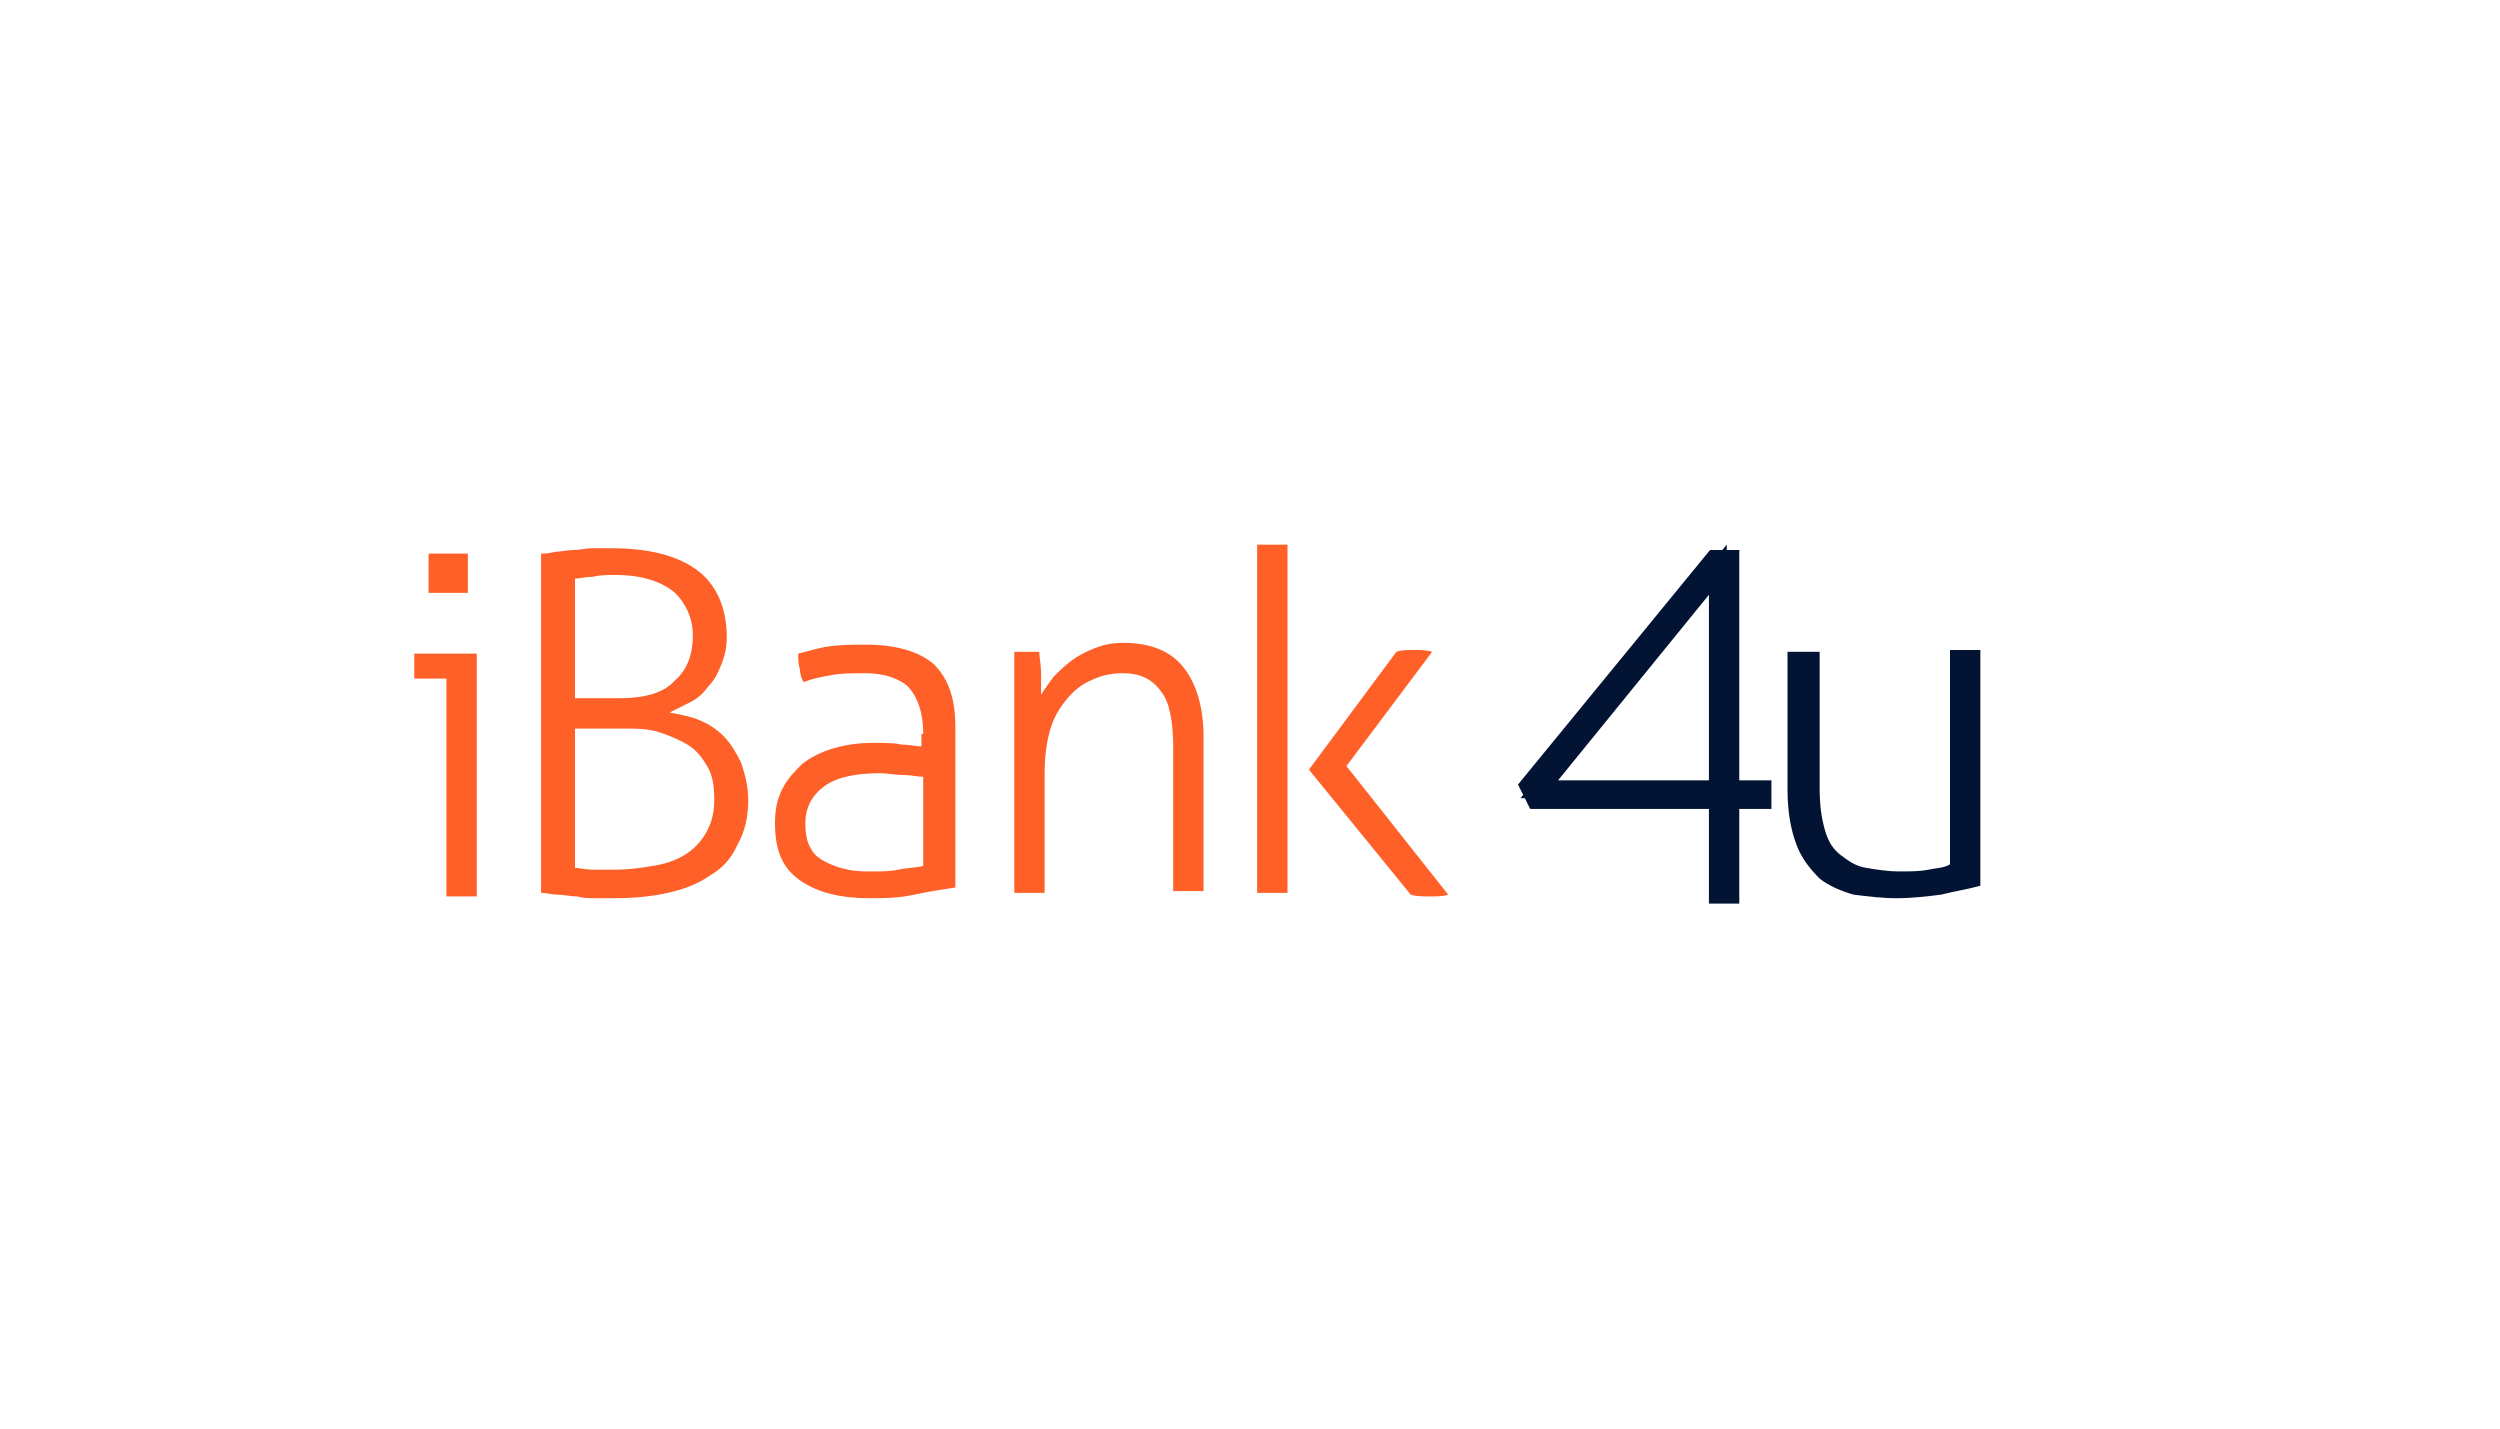
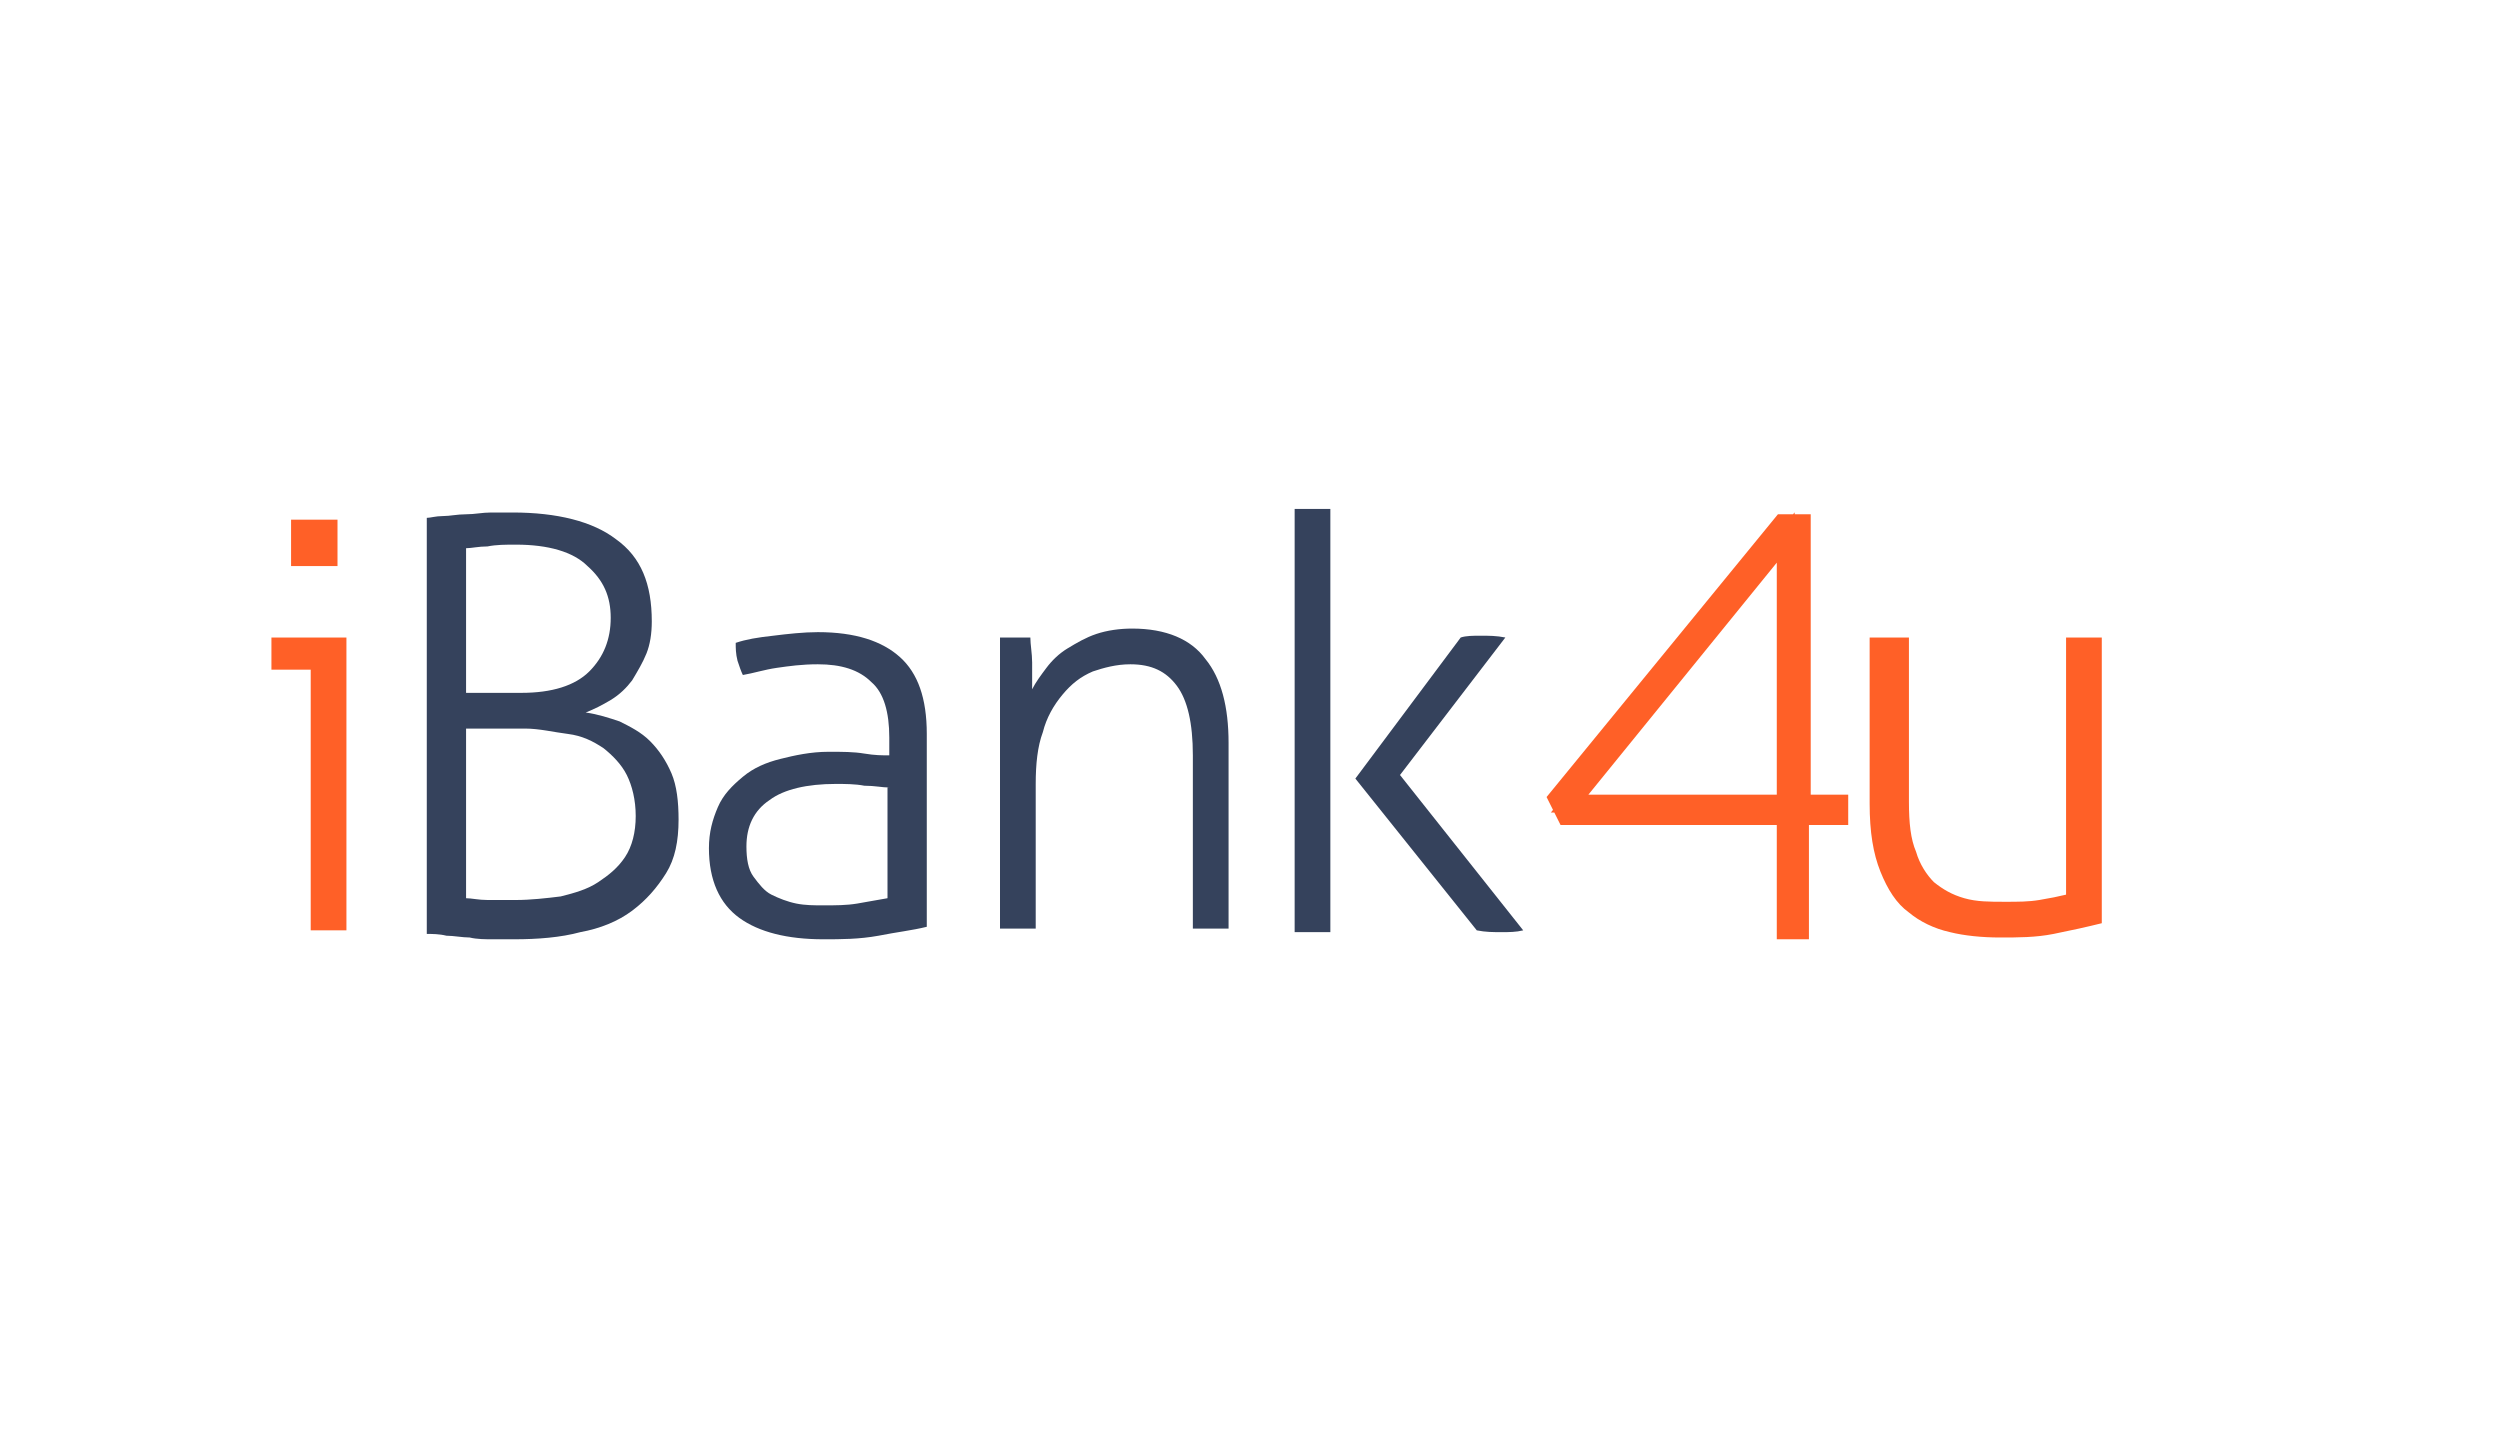
<svg xmlns="http://www.w3.org/2000/svg" version="1.1" id="Layer_1" x="0px" y="0px" viewBox="0 0 140 80" enable-background="new 0 0 140 80" xml:space="preserve">
+   <path fill="#FF6027" d="M17.3,37.5h-2.1c0-0.1,0-0.2,0-0.4c0-0.1,0-0.3,0-0.5c0-0.2,0-0.3,0-0.5c0-0.2,0-0.3,0-0.4h4.2v16.4  c-0.1,0-0.3,0-0.5,0c-0.2,0-0.4,0-0.5,0c-0.1,0-0.3,0-0.5,0c-0.2,0-0.4,0-0.5,0V37.5z M16.3,31.7c0-0.2,0-0.4,0-0.7  c0-0.3,0-0.5,0-0.7c0-0.2,0-0.4,0-0.6c0-0.3,0-0.5,0-0.6c0.2,0,0.4,0,0.7,0c0.3,0,0.5,0,0.7,0c0.2,0,0.4,0,0.6,0c0.3,0,0.5,0,0.6,0  c0,0.2,0,0.4,0,0.6c0,0.3,0,0.5,0,0.6c0,0.2,0,0.4,0,0.7c0,0.3,0,0.5,0,0.7c-0.2,0-0.4,0-0.6,0c-0.3,0-0.5,0-0.6,0  c-0.2,0-0.4,0-0.7,0C16.7,31.7,16.4,31.7,16.3,31.7z" />
+   <path fill="#35425C" d="M23.9,29c0.2,0,0.5-0.1,0.9-0.1c0.4,0,0.8-0.1,1.3-0.1c0.5,0,0.9-0.1,1.4-0.1c0.5,0,0.9,0,1.2,0  c2.5,0,4.5,0.5,5.8,1.5c1.4,1,2,2.5,2,4.6c0,0.7-0.1,1.3-0.3,1.8s-0.5,1-0.8,1.5c-0.3,0.4-0.7,0.8-1.2,1.1c-0.5,0.3-0.9,0.5-1.4,0.7  c0.7,0.1,1.3,0.3,1.9,0.5c0.6,0.3,1.2,0.6,1.7,1.1c0.5,0.5,0.9,1.1,1.2,1.8c0.3,0.7,0.4,1.6,0.4,2.6c0,1.2-0.2,2.2-0.7,3  c-0.5,0.8-1.1,1.5-1.9,2.1c-0.8,0.6-1.8,1-2.9,1.2c-1.1,0.3-2.4,0.4-3.7,0.4c-0.3,0-0.7,0-1.2,0c-0.4,0-0.9,0-1.3-0.1  c-0.4,0-0.9-0.1-1.3-0.1c-0.4-0.1-0.8-0.1-1.1-0.1V29z M29.2,38.8c1.7,0,3-0.4,3.8-1.2c0.8-0.8,1.2-1.8,1.2-3c0-1.2-0.4-2.1-1.3-2.9  c-0.8-0.8-2.2-1.2-4-1.2c-0.6,0-1.1,0-1.6,0.1c-0.5,0-0.9,0.1-1.2,0.1v8.1H29.2z M26.1,50.3c0.3,0,0.7,0.1,1.2,0.1c0.5,0,1,0,1.6,0  c0.8,0,1.7-0.1,2.5-0.2c0.8-0.2,1.5-0.4,2.1-0.8c0.6-0.4,1.1-0.8,1.5-1.4s0.6-1.4,0.6-2.3s-0.2-1.7-0.5-2.3  c-0.3-0.6-0.8-1.1-1.3-1.5c-0.6-0.4-1.2-0.7-2-0.8s-1.6-0.3-2.4-0.3h-3.3V50.3z" />
+   <path fill="#35425C" d="M49.8,41.3c0-1.4-0.3-2.5-1-3.1c-0.7-0.7-1.7-1-3-1c-0.9,0-1.6,0.1-2.3,0.2c-0.7,0.1-1.3,0.3-1.9,0.4  c-0.1-0.2-0.2-0.5-0.3-0.8c-0.1-0.4-0.1-0.7-0.1-1c0.6-0.2,1.2-0.3,2.1-0.4c0.8-0.1,1.7-0.2,2.5-0.2c2.1,0,3.6,0.5,4.6,1.4  c1,0.9,1.5,2.3,1.5,4.3v10.8c-0.8,0.2-1.7,0.3-2.7,0.5c-1.1,0.2-2.1,0.2-3.1,0.2c-2,0-3.6-0.4-4.7-1.2c-1.1-0.8-1.7-2.1-1.7-3.9  c0-0.9,0.2-1.6,0.5-2.3c0.3-0.7,0.8-1.2,1.4-1.7c0.6-0.5,1.3-0.8,2.1-1c0.8-0.2,1.7-0.4,2.7-0.4c0.8,0,1.4,0,2,0.1  c0.6,0.1,1,0.1,1.4,0.1V41.3z M49.8,44.1c-0.4,0-0.8-0.1-1.4-0.1c-0.5-0.1-1.1-0.1-1.6-0.1c-1.6,0-2.9,0.3-3.7,0.9  c-0.9,0.6-1.3,1.5-1.3,2.6c0,0.7,0.1,1.3,0.4,1.7c0.3,0.4,0.6,0.8,1,1c0.4,0.2,0.9,0.4,1.4,0.5c0.5,0.1,1,0.1,1.5,0.1  c0.7,0,1.3,0,1.9-0.1c0.6-0.1,1.1-0.2,1.7-0.3V44.1z" />
+   <path fill="#35425C" d="M55.7,35.7c0.2,0,0.3,0,0.5,0c0.2,0,0.3,0,0.5,0c0.2,0,0.3,0,0.5,0c0.2,0,0.3,0,0.5,0c0,0.4,0.1,0.9,0.1,1.4  c0,0.6,0,1.1,0,1.5c0.2-0.4,0.5-0.8,0.8-1.2c0.3-0.4,0.7-0.8,1.2-1.1c0.5-0.3,1-0.6,1.6-0.8c0.6-0.2,1.3-0.3,2-0.3  c1.9,0,3.3,0.6,4.1,1.7c0.9,1.1,1.3,2.7,1.3,4.7v10.4c-0.1,0-0.3,0-0.5,0c-0.2,0-0.4,0-0.5,0c-0.1,0-0.3,0-0.5,0c-0.2,0-0.4,0-0.5,0  v-9.7c0-1.8-0.3-3.1-0.9-3.9c-0.6-0.8-1.4-1.2-2.6-1.2c-0.8,0-1.5,0.2-2.1,0.4c-0.7,0.3-1.2,0.7-1.7,1.3c-0.5,0.6-0.9,1.3-1.1,2.1  c-0.3,0.8-0.4,1.8-0.4,2.9v8.1c-0.1,0-0.3,0-0.5,0c-0.2,0-0.4,0-0.5,0c-0.1,0-0.3,0-0.5,0c-0.2,0-0.4,0-0.5,0V35.7z" />
+   <path fill="#35425C" d="M72.5,28.5c0.1,0,0.3,0,0.5,0c0.2,0,0.4,0,0.5,0c0.1,0,0.3,0,0.5,0c0.2,0,0.4,0,0.5,0v23.7  c-0.1,0-0.3,0-0.5,0c-0.2,0-0.4,0-0.5,0c-0.1,0-0.3,0-0.5,0c-0.2,0-0.4,0-0.5,0V28.5z M75.9,43.6l5.9-7.9c0.3-0.1,0.7-0.1,1.1-0.1  c0.5,0,0.9,0,1.4,0.1l-5.9,7.7l6.9,8.7c-0.4,0.1-0.8,0.1-1.2,0.1c-0.5,0-0.9,0-1.4-0.1L75.9,43.6z" />
  <g>
-     <path fill="#FF6027" d="M24.9,38h-1.7c0-0.1,0-0.2,0-0.3c0-0.1,0-0.3,0-0.4c0-0.1,0-0.3,0-0.4c0-0.1,0-0.3,0-0.3h3.5v13.6   c-0.1,0-0.3,0-0.4,0c-0.2,0-0.3,0-0.4,0c-0.1,0-0.2,0-0.4,0c-0.2,0-0.3,0-0.5,0V38z M24,33.2c0-0.2,0-0.4,0-0.6c0-0.2,0-0.4,0-0.6   c0-0.1,0-0.3,0-0.5c0-0.2,0-0.4,0-0.5c0.2,0,0.4,0,0.6,0c0.2,0,0.4,0,0.6,0c0.1,0,0.3,0,0.5,0c0.2,0,0.4,0,0.5,0c0,0.1,0,0.3,0,0.5   c0,0.2,0,0.4,0,0.5c0,0.2,0,0.4,0,0.6c0,0.2,0,0.4,0,0.6c-0.1,0-0.3,0-0.5,0c-0.2,0-0.4,0-0.5,0c-0.2,0-0.4,0-0.6,0   C24.4,33.2,24.2,33.2,24,33.2z" />
-     <path fill="#FF6027" d="M30.3,31c0.2,0,0.4,0,0.8-0.1c0.3,0,0.7-0.1,1-0.1c0.4,0,0.7-0.1,1.1-0.1c0.4,0,0.7,0,1,0   c2.1,0,3.7,0.4,4.8,1.2s1.7,2.1,1.7,3.8c0,0.5-0.1,1-0.3,1.5s-0.4,0.9-0.7,1.2c-0.3,0.4-0.6,0.7-1,0.9c-0.4,0.2-0.8,0.4-1.2,0.6   c0.5,0.1,1.1,0.2,1.6,0.4s1,0.5,1.4,0.9c0.4,0.4,0.7,0.9,1,1.5c0.2,0.6,0.4,1.3,0.4,2.1c0,1-0.2,1.8-0.6,2.5   C41,48,40.5,48.6,39.8,49c-0.7,0.5-1.5,0.8-2.4,1c-0.9,0.2-1.9,0.3-3,0.3c-0.3,0-0.6,0-1,0s-0.7,0-1.1-0.1c-0.4,0-0.7-0.1-1.1-0.1   c-0.3,0-0.6-0.1-0.9-0.1V31z M34.7,39.1c1.4,0,2.5-0.3,3.1-1c0.7-0.6,1-1.5,1-2.5c0-1-0.4-1.8-1-2.4c-0.7-0.6-1.8-1-3.3-1   c-0.5,0-0.9,0-1.3,0.1c-0.4,0-0.7,0.1-1,0.1v6.7H34.7z M32.2,48.6c0.2,0,0.6,0.1,1,0.1c0.4,0,0.9,0,1.3,0c0.7,0,1.4-0.1,2-0.2   c0.7-0.1,1.3-0.3,1.8-0.6c0.5-0.3,0.9-0.7,1.2-1.2s0.5-1.1,0.5-1.9s-0.1-1.4-0.4-1.9c-0.3-0.5-0.6-0.9-1.1-1.2   c-0.5-0.3-1-0.5-1.6-0.7s-1.3-0.2-2-0.2h-2.7V48.6z" />
-     <path fill="#FF6027" d="M51.7,41.1c0-1.2-0.3-2-0.8-2.6c-0.5-0.5-1.4-0.8-2.4-0.8c-0.7,0-1.4,0-1.9,0.1c-0.6,0.1-1.1,0.2-1.6,0.4   c-0.1-0.2-0.2-0.4-0.2-0.7c-0.1-0.3-0.1-0.6-0.1-0.9c0.5-0.1,1-0.3,1.7-0.4c0.7-0.1,1.4-0.1,2.1-0.1c1.7,0,3,0.4,3.8,1.1   c0.8,0.8,1.2,1.9,1.2,3.5v9c-0.6,0.1-1.4,0.2-2.3,0.4s-1.7,0.2-2.5,0.2c-1.6,0-2.9-0.3-3.9-1s-1.4-1.7-1.4-3.2   c0-0.7,0.1-1.3,0.4-1.9c0.3-0.6,0.7-1,1.1-1.4c0.5-0.4,1.1-0.7,1.8-0.9c0.7-0.2,1.4-0.3,2.2-0.3c0.6,0,1.2,0,1.6,0.1   c0.5,0,0.8,0.1,1.1,0.1V41.1z M51.7,43.5c-0.3,0-0.7-0.1-1.1-0.1c-0.5,0-0.9-0.1-1.3-0.1c-1.3,0-2.4,0.2-3.1,0.7   c-0.7,0.5-1.1,1.2-1.1,2.1c0,0.6,0.1,1.1,0.3,1.4c0.2,0.4,0.5,0.6,0.9,0.8c0.4,0.2,0.7,0.3,1.2,0.4c0.4,0.1,0.9,0.1,1.3,0.1   c0.5,0,1.1,0,1.5-0.1c0.5-0.1,0.9-0.1,1.4-0.2V43.5z" />
-     <path fill="#FF6027" d="M56.6,36.5c0.1,0,0.3,0,0.4,0c0.1,0,0.3,0,0.4,0c0.1,0,0.3,0,0.4,0c0.1,0,0.3,0,0.4,0   c0,0.3,0.1,0.7,0.1,1.2c0,0.5,0,0.9,0,1.2c0.2-0.3,0.4-0.6,0.7-1c0.3-0.3,0.6-0.6,1-0.9s0.8-0.5,1.3-0.7s1-0.3,1.6-0.3   c1.6,0,2.7,0.5,3.4,1.4c0.7,0.9,1.1,2.2,1.1,3.9v8.6c-0.1,0-0.3,0-0.4,0c-0.2,0-0.3,0-0.4,0c-0.1,0-0.2,0-0.4,0c-0.2,0-0.3,0-0.5,0   v-8c0-1.5-0.2-2.6-0.7-3.2c-0.5-0.7-1.2-1-2.1-1c-0.6,0-1.2,0.1-1.8,0.4c-0.5,0.2-1,0.6-1.4,1.1s-0.7,1-0.9,1.7   c-0.2,0.7-0.3,1.5-0.3,2.4v6.7c-0.1,0-0.3,0-0.4,0c-0.2,0-0.3,0-0.4,0c-0.1,0-0.2,0-0.4,0c-0.2,0-0.3,0-0.5,0V36.5z" />
-     <path fill="#FF6027" d="M70.4,30.5c0.1,0,0.3,0,0.4,0c0.2,0,0.3,0,0.4,0c0.1,0,0.2,0,0.4,0c0.2,0,0.3,0,0.5,0v19.5   c-0.1,0-0.3,0-0.5,0c-0.2,0-0.3,0-0.4,0c-0.1,0-0.3,0-0.4,0c-0.2,0-0.3,0-0.4,0V30.5z M73.3,43.1l4.9-6.6c0.3-0.1,0.6-0.1,0.9-0.1   c0.4,0,0.8,0,1.1,0.1l-4.8,6.4l5.7,7.2c-0.3,0.1-0.6,0.1-1,0.1c-0.4,0-0.8,0-1.1-0.1L73.3,43.1z" />
+     <path fill="#FF6027" d="M104.9,35.7c0.1,0,0.3,0,0.5,0c0.2,0,0.4,0,0.5,0c0.1,0,0.3,0,0.5,0c0.2,0,0.4,0,0.5,0v9.2   c0,1.2,0.1,2.1,0.4,2.8c0.2,0.7,0.6,1.3,1,1.7c0.5,0.4,1,0.7,1.7,0.9c0.7,0.2,1.4,0.2,2.3,0.2c0.7,0,1.3,0,1.9-0.1   c0.6-0.1,1.1-0.2,1.5-0.3V35.7c0.1,0,0.3,0,0.5,0c0.2,0,0.4,0,0.5,0c0.1,0,0.3,0,0.5,0c0.2,0,0.4,0,0.5,0v16   c-0.8,0.2-1.7,0.4-2.7,0.6c-1,0.2-2,0.2-3,0.2c-1,0-2-0.1-2.8-0.3c-0.9-0.2-1.7-0.6-2.3-1.1c-0.7-0.5-1.2-1.3-1.6-2.3   c-0.4-1-0.6-2.2-0.6-3.8V35.7z" />
  </g>
  <g>
-     <path fill="#021333" d="M100.2,36.5c0.1,0,0.3,0,0.5,0c0.2,0,0.3,0,0.4,0c0.1,0,0.3,0,0.4,0c0.2,0,0.3,0,0.4,0v7.6   c0,1,0.1,1.7,0.3,2.4s0.5,1.1,0.9,1.4c0.4,0.3,0.8,0.6,1.4,0.7s1.2,0.2,1.9,0.2c0.6,0,1.1,0,1.6-0.1c0.5-0.1,0.9-0.1,1.2-0.3v-12   c0.1,0,0.3,0,0.5,0c0.2,0,0.3,0,0.4,0c0.1,0,0.3,0,0.4,0c0.2,0,0.3,0,0.4,0v13.2c-0.7,0.2-1.4,0.3-2.2,0.5   c-0.8,0.1-1.6,0.2-2.5,0.2c-0.8,0-1.6-0.1-2.4-0.2c-0.7-0.2-1.4-0.5-1.9-0.9c-0.5-0.5-1-1.1-1.3-1.9c-0.3-0.8-0.5-1.8-0.5-3.1V36.5   z" />
-   </g>
-   <g>
-     <path fill="#021333" stroke="#021333" stroke-miterlimit="10" d="M98.7,44.2v0.6h-1.8v5.3h-0.7v-5.3H86L85.6,44l10.4-12.7h0.9v12.9   H98.7z M86.2,44.2h10l0-12.3L86.2,44.2z" />
+     <path fill="#FF6027" stroke="#FF6027" stroke-miterlimit="10" d="M103,45v0.7h-2.2v6.4H100v-6.4H87.7l-0.5-1l12.6-15.4h1.1V45H103z    M87.9,45H100l0-14.9L87.9,45z" />
  </g>
</svg>
